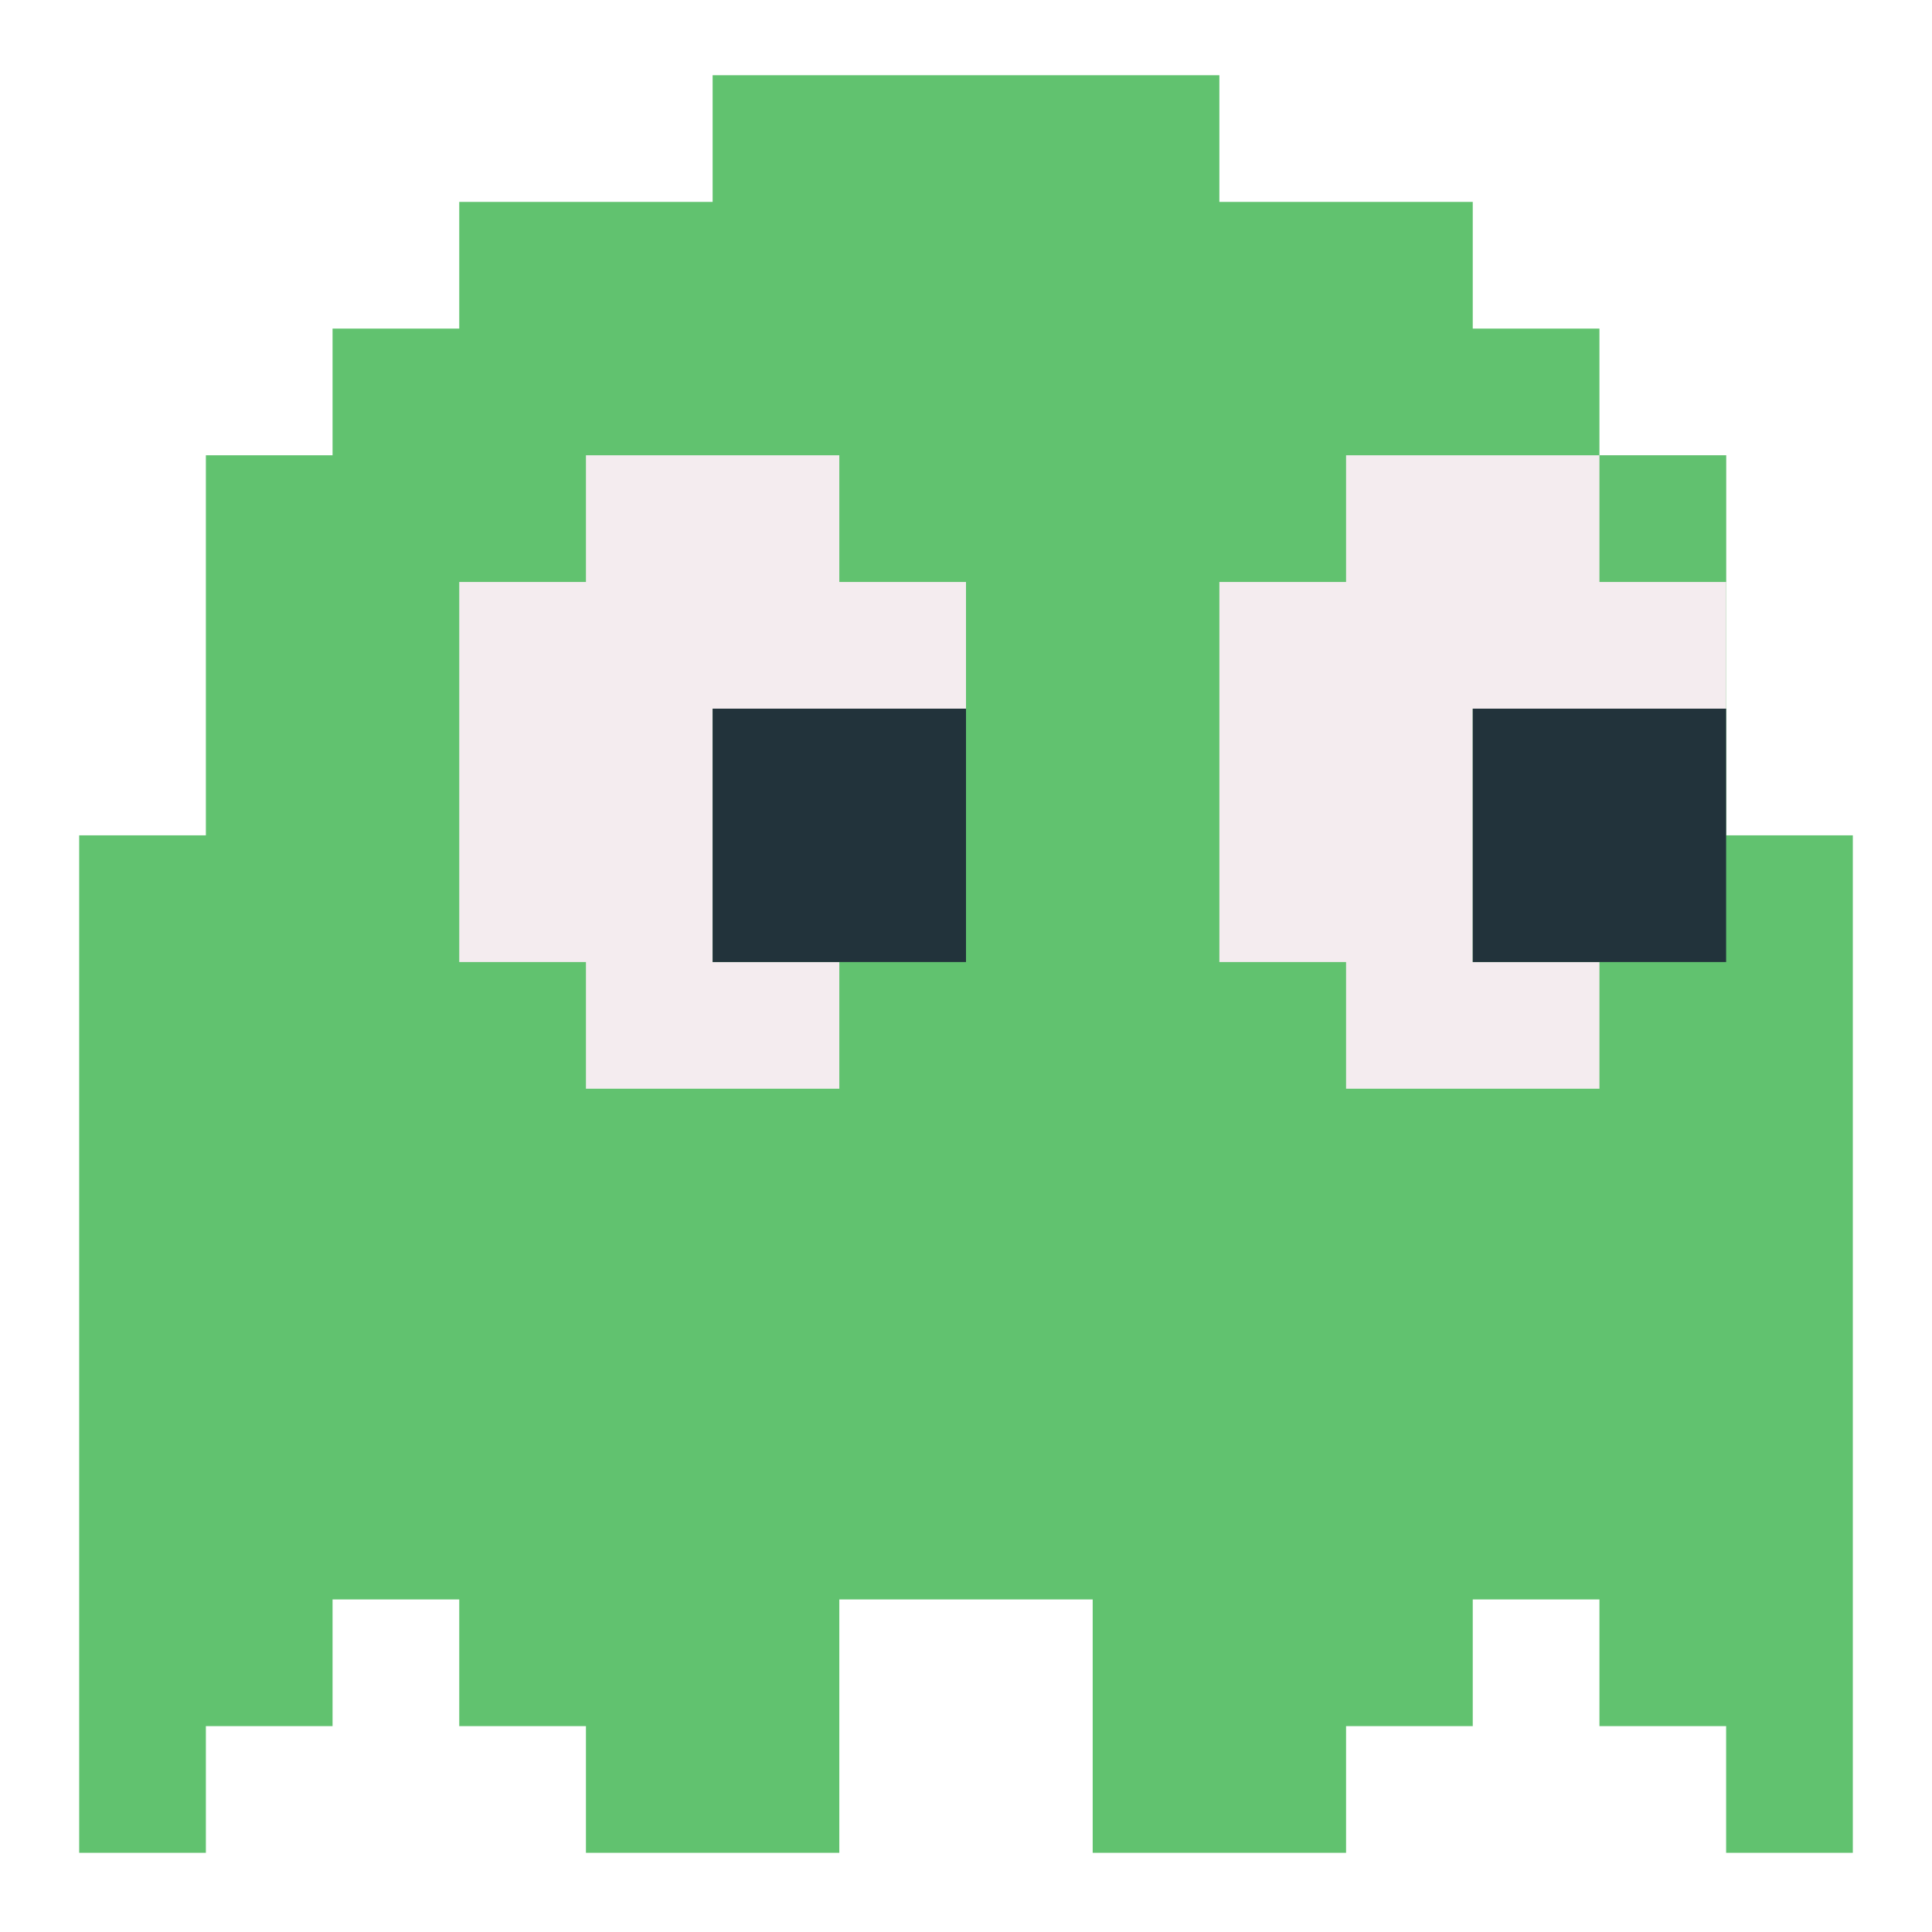
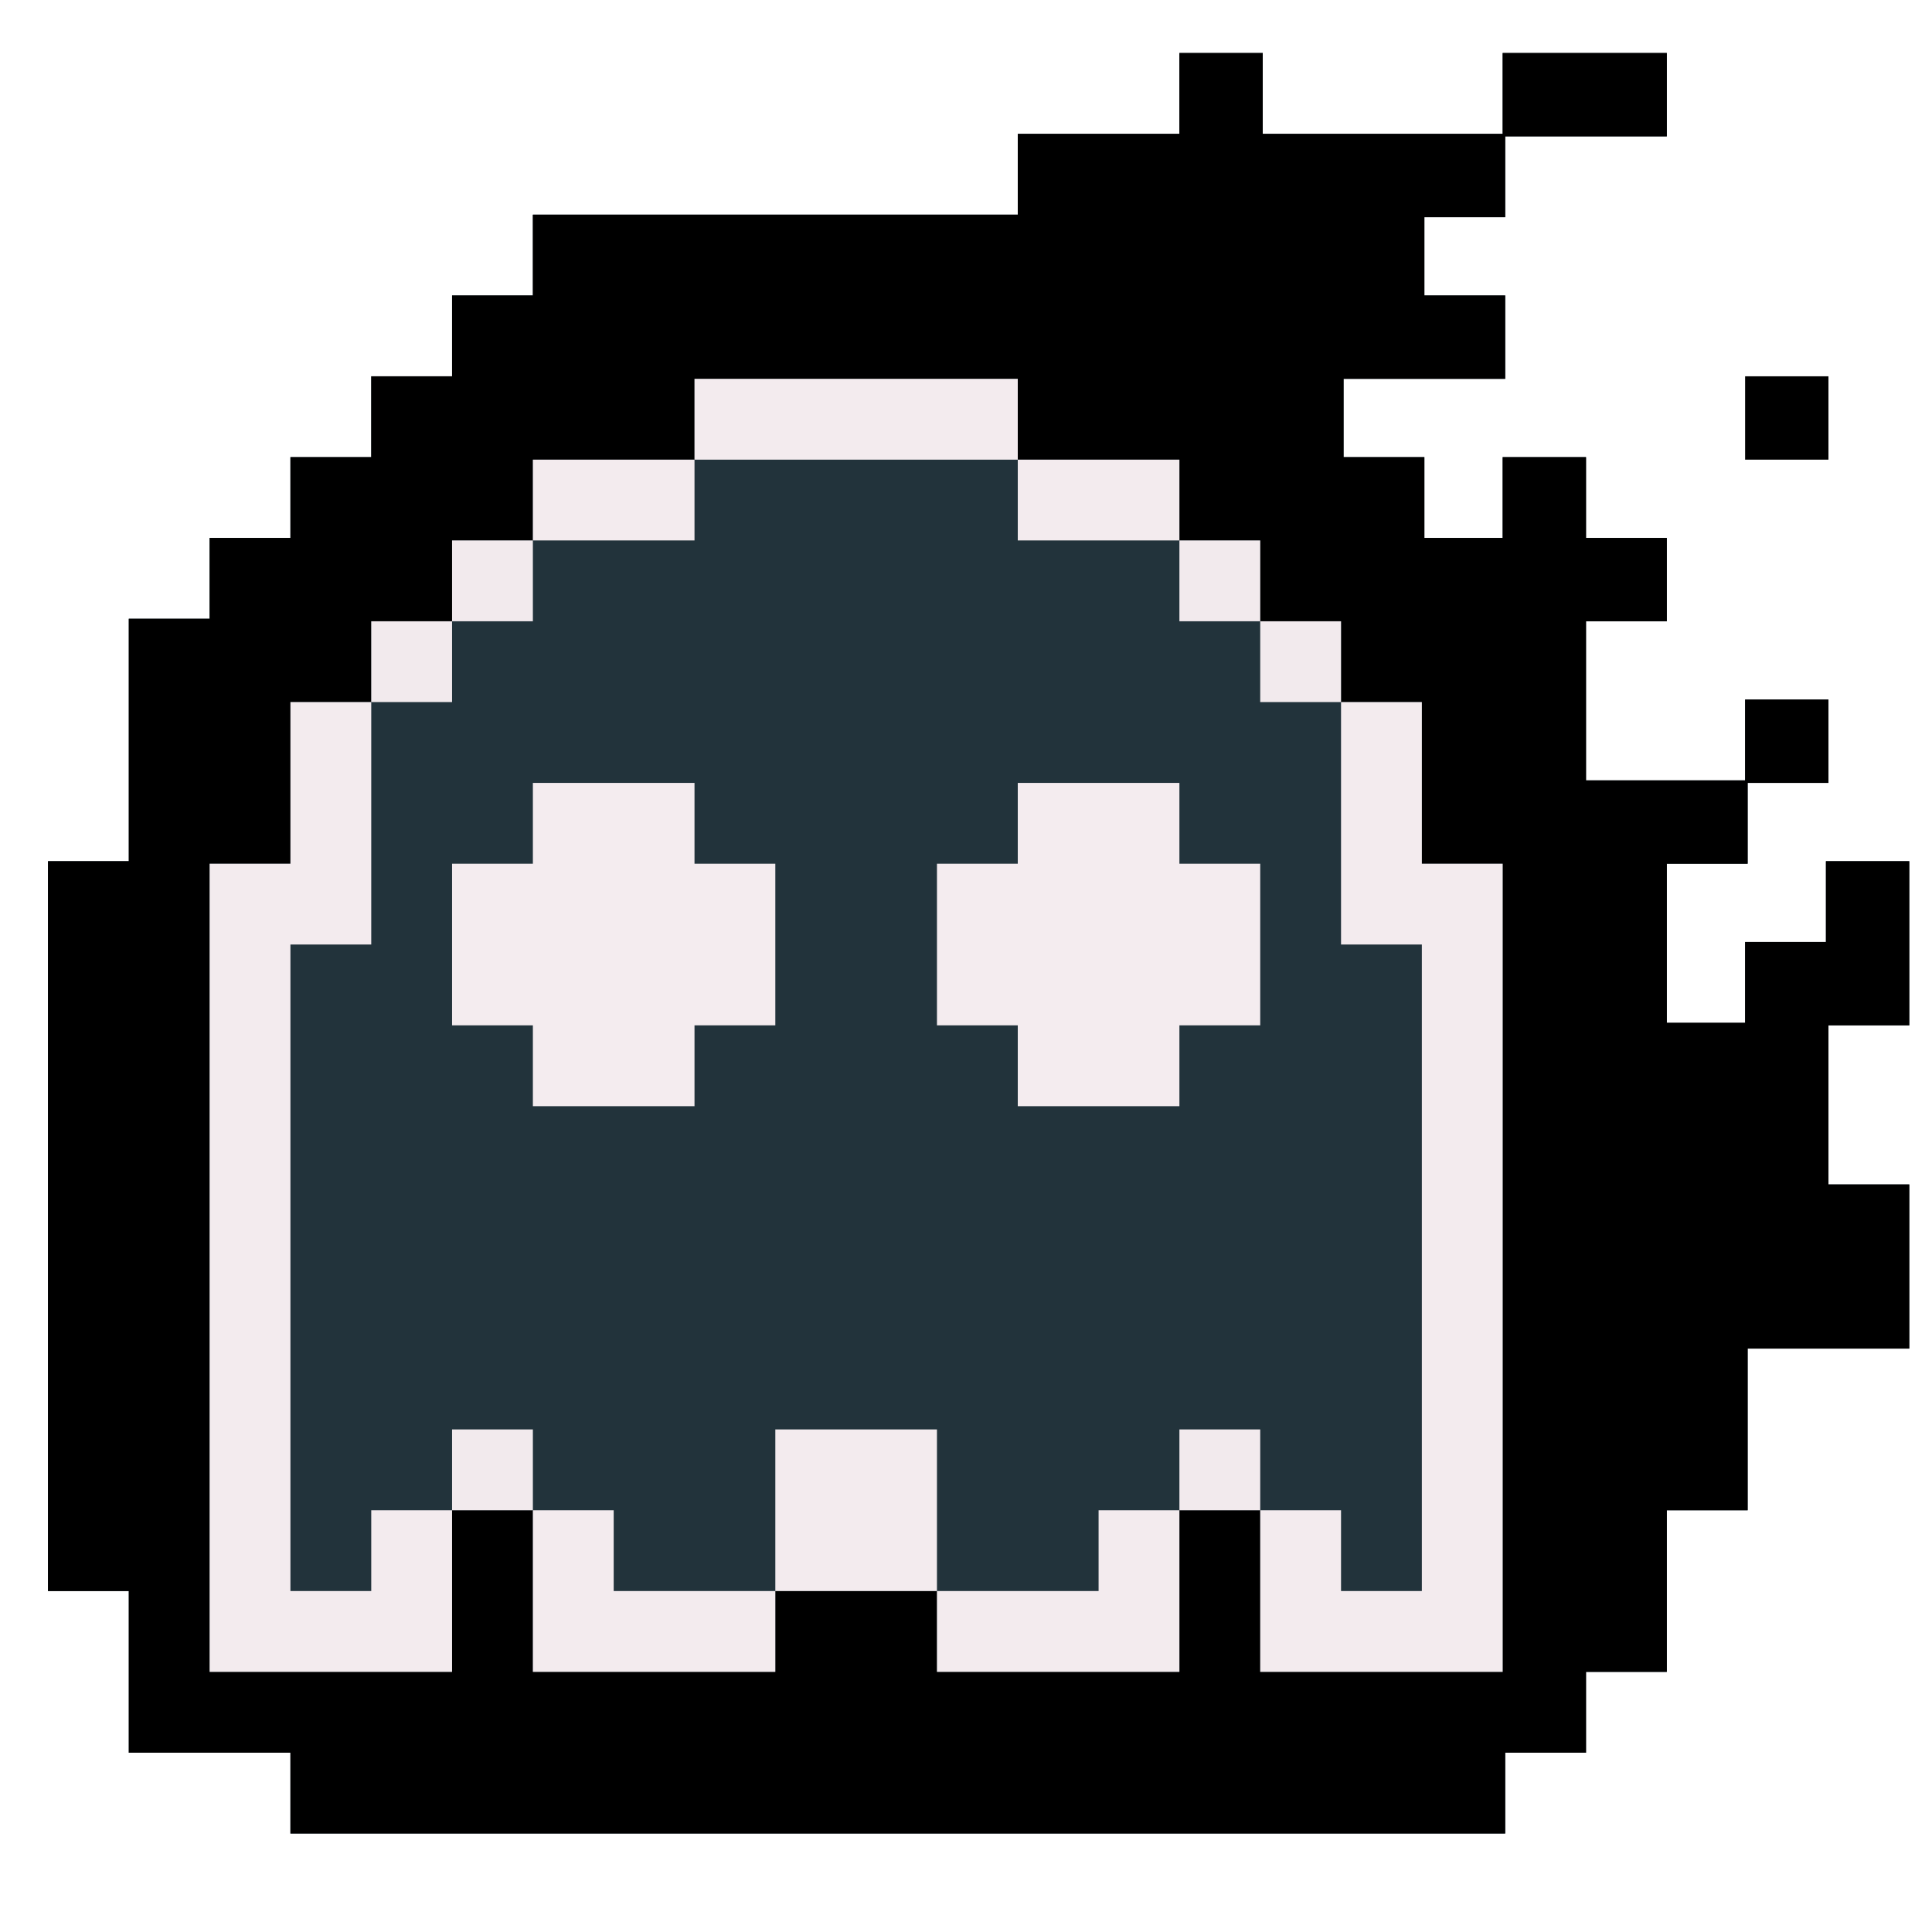
- <svg xmlns="http://www.w3.org/2000/svg" version="1.1" width="488" height="488">
-   <path d="M0 0 C42.24 0 84.48 0 128 0 C128 10.56 128 21.12 128 32 C149.12 32 170.24 32 192 32 C192 42.56 192 53.12 192 64 C202.56 64 213.12 64 224 64 C224 74.56 224 85.12 224 96 C234.56 96 245.12 96 256 96 C256 127.68 256 159.36 256 192 C266.56 192 277.12 192 288 192 C288 276.81 288 361.62 288 449 C277.44 449 266.88 449 256 449 C256 438.44 256 427.88 256 417 C245.44 417 234.88 417 224 417 C224 406.44 224 395.88 224 385 C213.44 385 202.88 385 192 385 C192 395.56 192 406.12 192 417 C181.44 417 170.88 417 160 417 C160 427.56 160 438.12 160 449 C138.88 449 117.76 449 96 449 C96 427.88 96 406.76 96 385 C74.88 385 53.76 385 32 385 C32 406.12 32 427.24 32 449 C10.88 449 -10.24 449 -32 449 C-32 438.44 -32 427.88 -32 417 C-42.56 417 -53.12 417 -64 417 C-64 406.44 -64 395.88 -64 385 C-74.56 385 -85.12 385 -96 385 C-96 395.56 -96 406.12 -96 417 C-106.56 417 -117.12 417 -128 417 C-128 427.56 -128 438.12 -128 449 C-138.56 449 -149.12 449 -160 449 C-160 364.19 -160 279.38 -160 192 C-149.44 192 -138.88 192 -128 192 C-128 160.32 -128 128.64 -128 96 C-117.44 96 -106.88 96 -96 96 C-96 85.44 -96 74.88 -96 64 C-85.44 64 -74.88 64 -64 64 C-64 53.44 -64 42.88 -64 32 C-42.88 32 -21.76 32 0 32 C0 21.44 0 10.88 0 0 Z " fill="#61C26F" transform="translate(180,19)" />
-   <path d="M0 0 C31.68 0 63.36 0 96 0 C96 21.12 96 42.24 96 64 C74.88 64 53.76 64 32 64 C32 85.12 32 106.24 32 128 C42.56 128 53.12 128 64 128 C64 138.56 64 149.12 64 160 C42.88 160 21.76 160 0 160 C0 149.44 0 138.88 0 128 C-10.56 128 -21.12 128 -32 128 C-32 96.32 -32 64.64 -32 32 C-21.44 32 -10.88 32 0 32 C0 21.44 0 10.88 0 0 Z " fill="#F4ECEF" transform="translate(340,115)" />
-   <path d="M0 0 C21.12 0 42.24 0 64 0 C64 10.56 64 21.12 64 32 C74.56 32 85.12 32 96 32 C96 42.56 96 53.12 96 64 C74.88 64 53.76 64 32 64 C32 85.12 32 106.24 32 128 C42.56 128 53.12 128 64 128 C64 138.56 64 149.12 64 160 C42.88 160 21.76 160 0 160 C0 149.44 0 138.88 0 128 C-10.56 128 -21.12 128 -32 128 C-32 96.32 -32 64.64 -32 32 C-21.44 32 -10.88 32 0 32 C0 21.44 0 10.88 0 0 Z " fill="#F4ECEF" transform="translate(148,115)" />
-   <path d="M0 0 C21.12 0 42.24 0 64 0 C64 21.12 64 42.24 64 64 C42.88 64 21.76 64 0 64 C0 42.88 0 21.76 0 0 Z " fill="#22333B" transform="translate(372,179)" />
-   <path d="M0 0 C21.12 0 42.24 0 64 0 C64 21.12 64 42.24 64 64 C42.88 64 21.76 64 0 64 C0 42.88 0 21.76 0 0 Z " fill="#22333B" transform="translate(180,179)" />
-   <path d="M0 0 C10.56 0 21.12 0 32 0 C32 10.56 32 21.12 32 32 C21.44 32 10.88 32 0 32 C0 21.44 0 10.88 0 0 Z " fill="#61C16F" transform="translate(404,115)" />
+ <svg xmlns="http://www.w3.org/2000/svg" version="1.1" width="765" height="765">
+   <path d="M0 0 C10.89 0 21.78 0 33 0 C33 10.56 33 21.12 33 32 C64.35 32 95.7 32 128 32 C128 21.44 128 10.88 128 0 C149.45 0 170.9 0 193 0 C193 10.89 193 21.78 193 33 C171.88 33 150.76 33 129 33 C129 43.56 129 54.12 129 65 C118.44 65 107.88 65 97 65 C97 75.23 97 85.46 97 96 C107.56 96 118.12 96 129 96 C129 106.89 129 117.78 129 129 C107.88 129 86.76 129 65 129 C65 139.23 65 149.46 65 160 C75.56 160 86.12 160 97 160 C97 170.56 97 181.12 97 192 C107.23 192 117.46 192 128 192 C128 181.44 128 170.88 128 160 C138.89 160 149.78 160 161 160 C161 170.56 161 181.12 161 192 C171.56 192 182.12 192 193 192 C193 202.89 193 213.78 193 225 C182.44 225 171.88 225 161 225 C161 245.79 161 266.58 161 288 C181.79 288 202.58 288 224 288 C224 277.44 224 266.88 224 256 C234.89 256 245.78 256 257 256 C257 266.89 257 277.78 257 289 C246.44 289 235.88 289 225 289 C225 299.56 225 310.12 225 321 C214.44 321 203.88 321 193 321 C193 341.79 193 362.58 193 384 C203.23 384 213.46 384 224 384 C224 373.44 224 362.88 224 352 C234.56 352 245.12 352 256 352 C256 341.44 256 330.88 256 320 C266.89 320 277.78 320 289 320 C289 341.45 289 362.9 289 385 C278.44 385 267.88 385 257 385 C257 405.79 257 426.58 257 448 C267.56 448 278.12 448 289 448 C289 469.45 289 490.9 289 513 C267.88 513 246.76 513 225 513 C225 534.12 225 555.24 225 577 C214.44 577 203.88 577 193 577 C193 598.12 193 619.24 193 641 C182.44 641 171.88 641 161 641 C161 651.56 161 662.12 161 673 C150.44 673 139.88 673 129 673 C129 683.56 129 694.12 129 705 C-29.73 705 -188.46 705 -352 705 C-352 694.44 -352 683.88 -352 673 C-373.12 673 -394.24 673 -416 673 C-416 651.88 -416 630.76 -416 609 C-426.56 609 -437.12 609 -448 609 C-448 513.63 -448 418.26 -448 320 C-437.44 320 -426.88 320 -416 320 C-416 288.32 -416 256.64 -416 224 C-405.44 224 -394.88 224 -384 224 C-384 213.44 -384 202.88 -384 192 C-373.44 192 -362.88 192 -352 192 C-352 181.44 -352 170.88 -352 160 C-341.44 160 -330.88 160 -320 160 C-320 149.44 -320 138.88 -320 128 C-309.44 128 -298.88 128 -288 128 C-288 117.44 -288 106.88 -288 96 C-277.44 96 -266.88 96 -256 96 C-256 85.44 -256 74.88 -256 64 C-192.64 64 -129.28 64 -64 64 C-64 53.44 -64 42.88 -64 32 C-42.88 32 -21.76 32 0 32 C0 21.44 0 10.88 0 0 Z " fill="#22333B" transform="translate(467,21)" />
+   <path d="M0 0 C10.89 0 21.78 0 33 0 C33 10.56 33 21.12 33 32 C64.35 32 95.7 32 128 32 C128 21.44 128 10.88 128 0 C149.45 0 170.9 0 193 0 C193 10.89 193 21.78 193 33 C171.88 33 150.76 33 129 33 C129 43.56 129 54.12 129 65 C118.44 65 107.88 65 97 65 C97 75.23 97 85.46 97 96 C107.56 96 118.12 96 129 96 C129 106.89 129 117.78 129 129 C107.88 129 86.76 129 65 129 C65 139.23 65 149.46 65 160 C75.56 160 86.12 160 97 160 C97 170.56 97 181.12 97 192 C107.23 192 117.46 192 128 192 C128 181.44 128 170.88 128 160 C138.89 160 149.78 160 161 160 C161 170.56 161 181.12 161 192 C171.56 192 182.12 192 193 192 C193 202.89 193 213.78 193 225 C182.44 225 171.88 225 161 225 C161 245.79 161 266.58 161 288 C181.79 288 202.58 288 224 288 C224 277.44 224 266.88 224 256 C234.89 256 245.78 256 257 256 C257 266.89 257 277.78 257 289 C246.44 289 235.88 289 225 289 C225 299.56 225 310.12 225 321 C214.44 321 203.88 321 193 321 C193 341.79 193 362.58 193 384 C203.23 384 213.46 384 224 384 C224 373.44 224 362.88 224 352 C234.56 352 245.12 352 256 352 C256 341.44 256 330.88 256 320 C266.89 320 277.78 320 289 320 C289 341.45 289 362.9 289 385 C278.44 385 267.88 385 257 385 C257 405.79 257 426.58 257 448 C267.56 448 278.12 448 289 448 C289 469.45 289 490.9 289 513 C267.88 513 246.76 513 225 513 C225 534.12 225 555.24 225 577 C214.44 577 203.88 577 193 577 C193 598.12 193 619.24 193 641 C182.44 641 171.88 641 161 641 C161 651.56 161 662.12 161 673 C150.44 673 139.88 673 129 673 C129 683.56 129 694.12 129 705 C-29.73 705 -188.46 705 -352 705 C-352 694.44 -352 683.88 -352 673 C-373.12 673 -394.24 673 -416 673 C-416 651.88 -416 630.76 -416 609 C-426.56 609 -437.12 609 -448 609 C-448 513.63 -448 418.26 -448 320 C-437.44 320 -426.88 320 -416 320 C-416 288.32 -416 256.64 -416 224 C-405.44 224 -394.88 224 -384 224 C-384 213.44 -384 202.88 -384 192 C-373.44 192 -362.88 192 -352 192 C-352 181.44 -352 170.88 -352 160 C-341.44 160 -330.88 160 -320 160 C-320 149.44 -320 138.88 -320 128 C-309.44 128 -298.88 128 -288 128 C-288 117.44 -288 106.88 -288 96 C-277.44 96 -266.88 96 -256 96 C-256 85.44 -256 74.88 -256 64 C-192.64 64 -129.28 64 -64 64 C-64 53.44 -64 42.88 -64 32 C-42.88 32 -21.76 32 0 32 C0 21.44 0 10.88 0 0 Z M-192 129 C-192 139.56 -192 150.12 -192 161 C-213.12 161 -234.24 161 -256 161 C-256 171.56 -256 182.12 -256 193 C-266.56 193 -277.12 193 -288 193 C-288 203.56 -288 214.12 -288 225 C-298.56 225 -309.12 225 -320 225 C-320 235.56 -320 246.12 -320 257 C-330.56 257 -341.12 257 -352 257 C-352 278.12 -352 299.24 -352 321 C-362.56 321 -373.12 321 -384 321 C-384 426.6 -384 532.2 -384 641 C-352.32 641 -320.64 641 -288 641 C-288 619.88 -288 598.76 -288 577 C-277.44 577 -266.88 577 -256 577 C-256 598.12 -256 619.24 -256 641 C-224.32 641 -192.64 641 -160 641 C-160 630.44 -160 619.88 -160 609 C-138.88 609 -117.76 609 -96 609 C-96 619.56 -96 630.12 -96 641 C-64.32 641 -32.64 641 0 641 C0 619.88 0 598.76 0 577 C10.56 577 21.12 577 32 577 C32 598.12 32 619.24 32 641 C63.68 641 95.36 641 128 641 C128 535.4 128 429.8 128 321 C117.44 321 106.88 321 96 321 C96 299.88 96 278.76 96 257 C85.44 257 74.88 257 64 257 C64 246.44 64 235.88 64 225 C53.44 225 42.88 225 32 225 C32 214.44 32 203.88 32 193 C21.44 193 10.88 193 0 193 C0 182.44 0 171.88 0 161 C-21.12 161 -42.24 161 -64 161 C-64 150.44 -64 139.88 -64 129 C-106.24 129 -148.48 129 -192 129 Z " fill="#000000" transform="translate(467,21)" />
+   <path d="M0 0 C10.56 0 21.12 0 32 0 C32 21.12 32 42.24 32 64 C42.56 64 53.12 64 64 64 C64 169.6 64 275.2 64 384 C32.32 384 0.64 384 -32 384 C-32 362.88 -32 341.76 -32 320 C-21.44 320 -10.88 320 0 320 C0 330.56 0 341.12 0 352 C10.56 352 21.12 352 32 352 C32 267.52 32 183.04 32 96 C21.44 96 10.88 96 0 96 C0 64.32 0 32.64 0 0 Z " fill="#F3EBEE" transform="translate(531,278)" />
+   <path d="M0 0 C10.56 0 21.12 0 32 0 C32 31.68 32 63.36 32 96 C21.44 96 10.88 96 0 96 C0 180.48 0 264.96 0 352 C10.56 352 21.12 352 32 352 C32 341.44 32 330.88 32 320 C42.56 320 53.12 320 64 320 C64 341.12 64 362.24 64 384 C32.32 384 0.64 384 -32 384 C-32 278.4 -32 172.8 -32 64 C-21.44 64 -10.88 64 0 64 C0 42.88 0 21.76 0 0 Z " fill="#F3EBEE" transform="translate(115,278)" />
+   <path d="M0 0 C21.12 0 42.24 0 64 0 C64 10.56 64 21.12 64 32 C74.56 32 85.12 32 96 32 C96 53.12 96 74.24 96 96 C85.44 96 74.88 96 64 96 C64 106.56 64 117.12 64 128 C42.88 128 21.76 128 0 128 C0 117.44 0 106.88 0 96 C-10.56 96 -21.12 96 -32 96 C-32 74.88 -32 53.76 -32 32 C-21.44 32 -10.88 32 0 32 C0 21.44 0 10.88 0 0 Z " fill="#F4ECEF" transform="translate(403,310)" />
+   <path d="M0 0 C21.12 0 42.24 0 64 0 C64 10.56 64 21.12 64 32 C74.56 32 85.12 32 96 32 C96 53.12 96 74.24 96 96 C85.44 96 74.88 96 64 96 C64 106.56 64 117.12 64 128 C42.88 128 21.76 128 0 128 C0 117.44 0 106.88 0 96 C-10.56 96 -21.12 96 -32 96 C-32 74.88 -32 53.76 -32 32 C-21.44 32 -10.88 32 0 32 C0 21.44 0 10.88 0 0 Z " fill="#F4ECEF" transform="translate(211,310)" />
+   <path d="M0 0 C10.56 0 21.12 0 32 0 C32 21.12 32 42.24 32 64 C0.32 64 -31.36 64 -64 64 C-64 53.44 -64 42.88 -64 32 C-42.88 32 -21.76 32 0 32 C0 21.44 0 10.88 0 0 Z " fill="#F3EBEE" transform="translate(435,598)" />
+   <path d="M0 0 C10.56 0 21.12 0 32 0 C32 10.56 32 21.12 32 32 C53.12 32 74.24 32 96 32 C96 42.56 96 53.12 96 64 C64.32 64 32.64 64 0 64 C0 42.88 0 21.76 0 0 Z " fill="#F3EBEE" transform="translate(211,598)" />
+   <path d="M0 0 C21.12 0 42.24 0 64 0 C64 21.12 64 42.24 64 64 C42.88 64 21.76 64 0 64 C0 42.88 0 21.76 0 0 Z " fill="#F3EBEE" transform="translate(307,566)" />
+   <path d="M0 0 C42.24 0 84.48 0 128 0 C128 10.56 128 21.12 128 32 C85.76 32 43.52 32 0 32 C0 21.44 0 10.88 0 0 Z " fill="#F3EBEE" transform="translate(275,150)" />
+   <path d="M0 0 C21.12 0 42.24 0 64 0 C64 10.56 64 21.12 64 32 C42.88 32 21.76 32 0 32 C0 21.44 0 10.88 0 0 Z " fill="#F3EBEE" transform="translate(403,182)" />
+   <path d="M0 0 C21.12 0 42.24 0 64 0 C64 10.56 64 21.12 64 32 C42.88 32 21.76 32 0 32 C0 21.44 0 10.88 0 0 Z " fill="#F3EBEE" transform="translate(211,182)" />
+   <path d="M0 0 C10.89 0 21.78 0 33 0 C33 10.89 33 21.78 33 33 C22.11 33 11.22 33 0 33 C0 22.11 0 11.22 0 0 Z " fill="#000000" transform="translate(691,149)" />
+   <path d="M0 0 C10.56 0 21.12 0 32 0 C32 10.56 32 21.12 32 32 C21.44 32 10.88 32 0 32 C0 21.44 0 10.88 0 0 Z " fill="#F2EAED" transform="translate(467,566)" />
+   <path d="M0 0 C10.56 0 21.12 0 32 0 C32 10.56 32 21.12 32 32 C21.44 32 10.88 32 0 32 C0 21.44 0 10.88 0 0 Z " fill="#F2EAED" transform="translate(179,566)" />
+   <path d="M0 0 C10.56 0 21.12 0 32 0 C32 10.56 32 21.12 32 32 C21.44 32 10.88 32 0 32 C0 21.44 0 10.88 0 0 Z " fill="#F2EAED" transform="translate(499,246)" />
+   <path d="M0 0 C10.56 0 21.12 0 32 0 C32 10.56 32 21.12 32 32 C21.44 32 10.88 32 0 32 C0 21.44 0 10.88 0 0 Z " fill="#F2EAED" transform="translate(147,246)" />
+   <path d="M0 0 C10.56 0 21.12 0 32 0 C32 10.56 32 21.12 32 32 C21.44 32 10.88 32 0 32 C0 21.44 0 10.88 0 0 Z " fill="#F2EAED" transform="translate(467,214)" />
+   <path d="M0 0 C10.56 0 21.12 0 32 0 C32 10.56 32 21.12 32 32 C21.44 32 10.88 32 0 32 C0 21.44 0 10.88 0 0 Z " fill="#F2EAED" transform="translate(179,214)" />
</svg>
